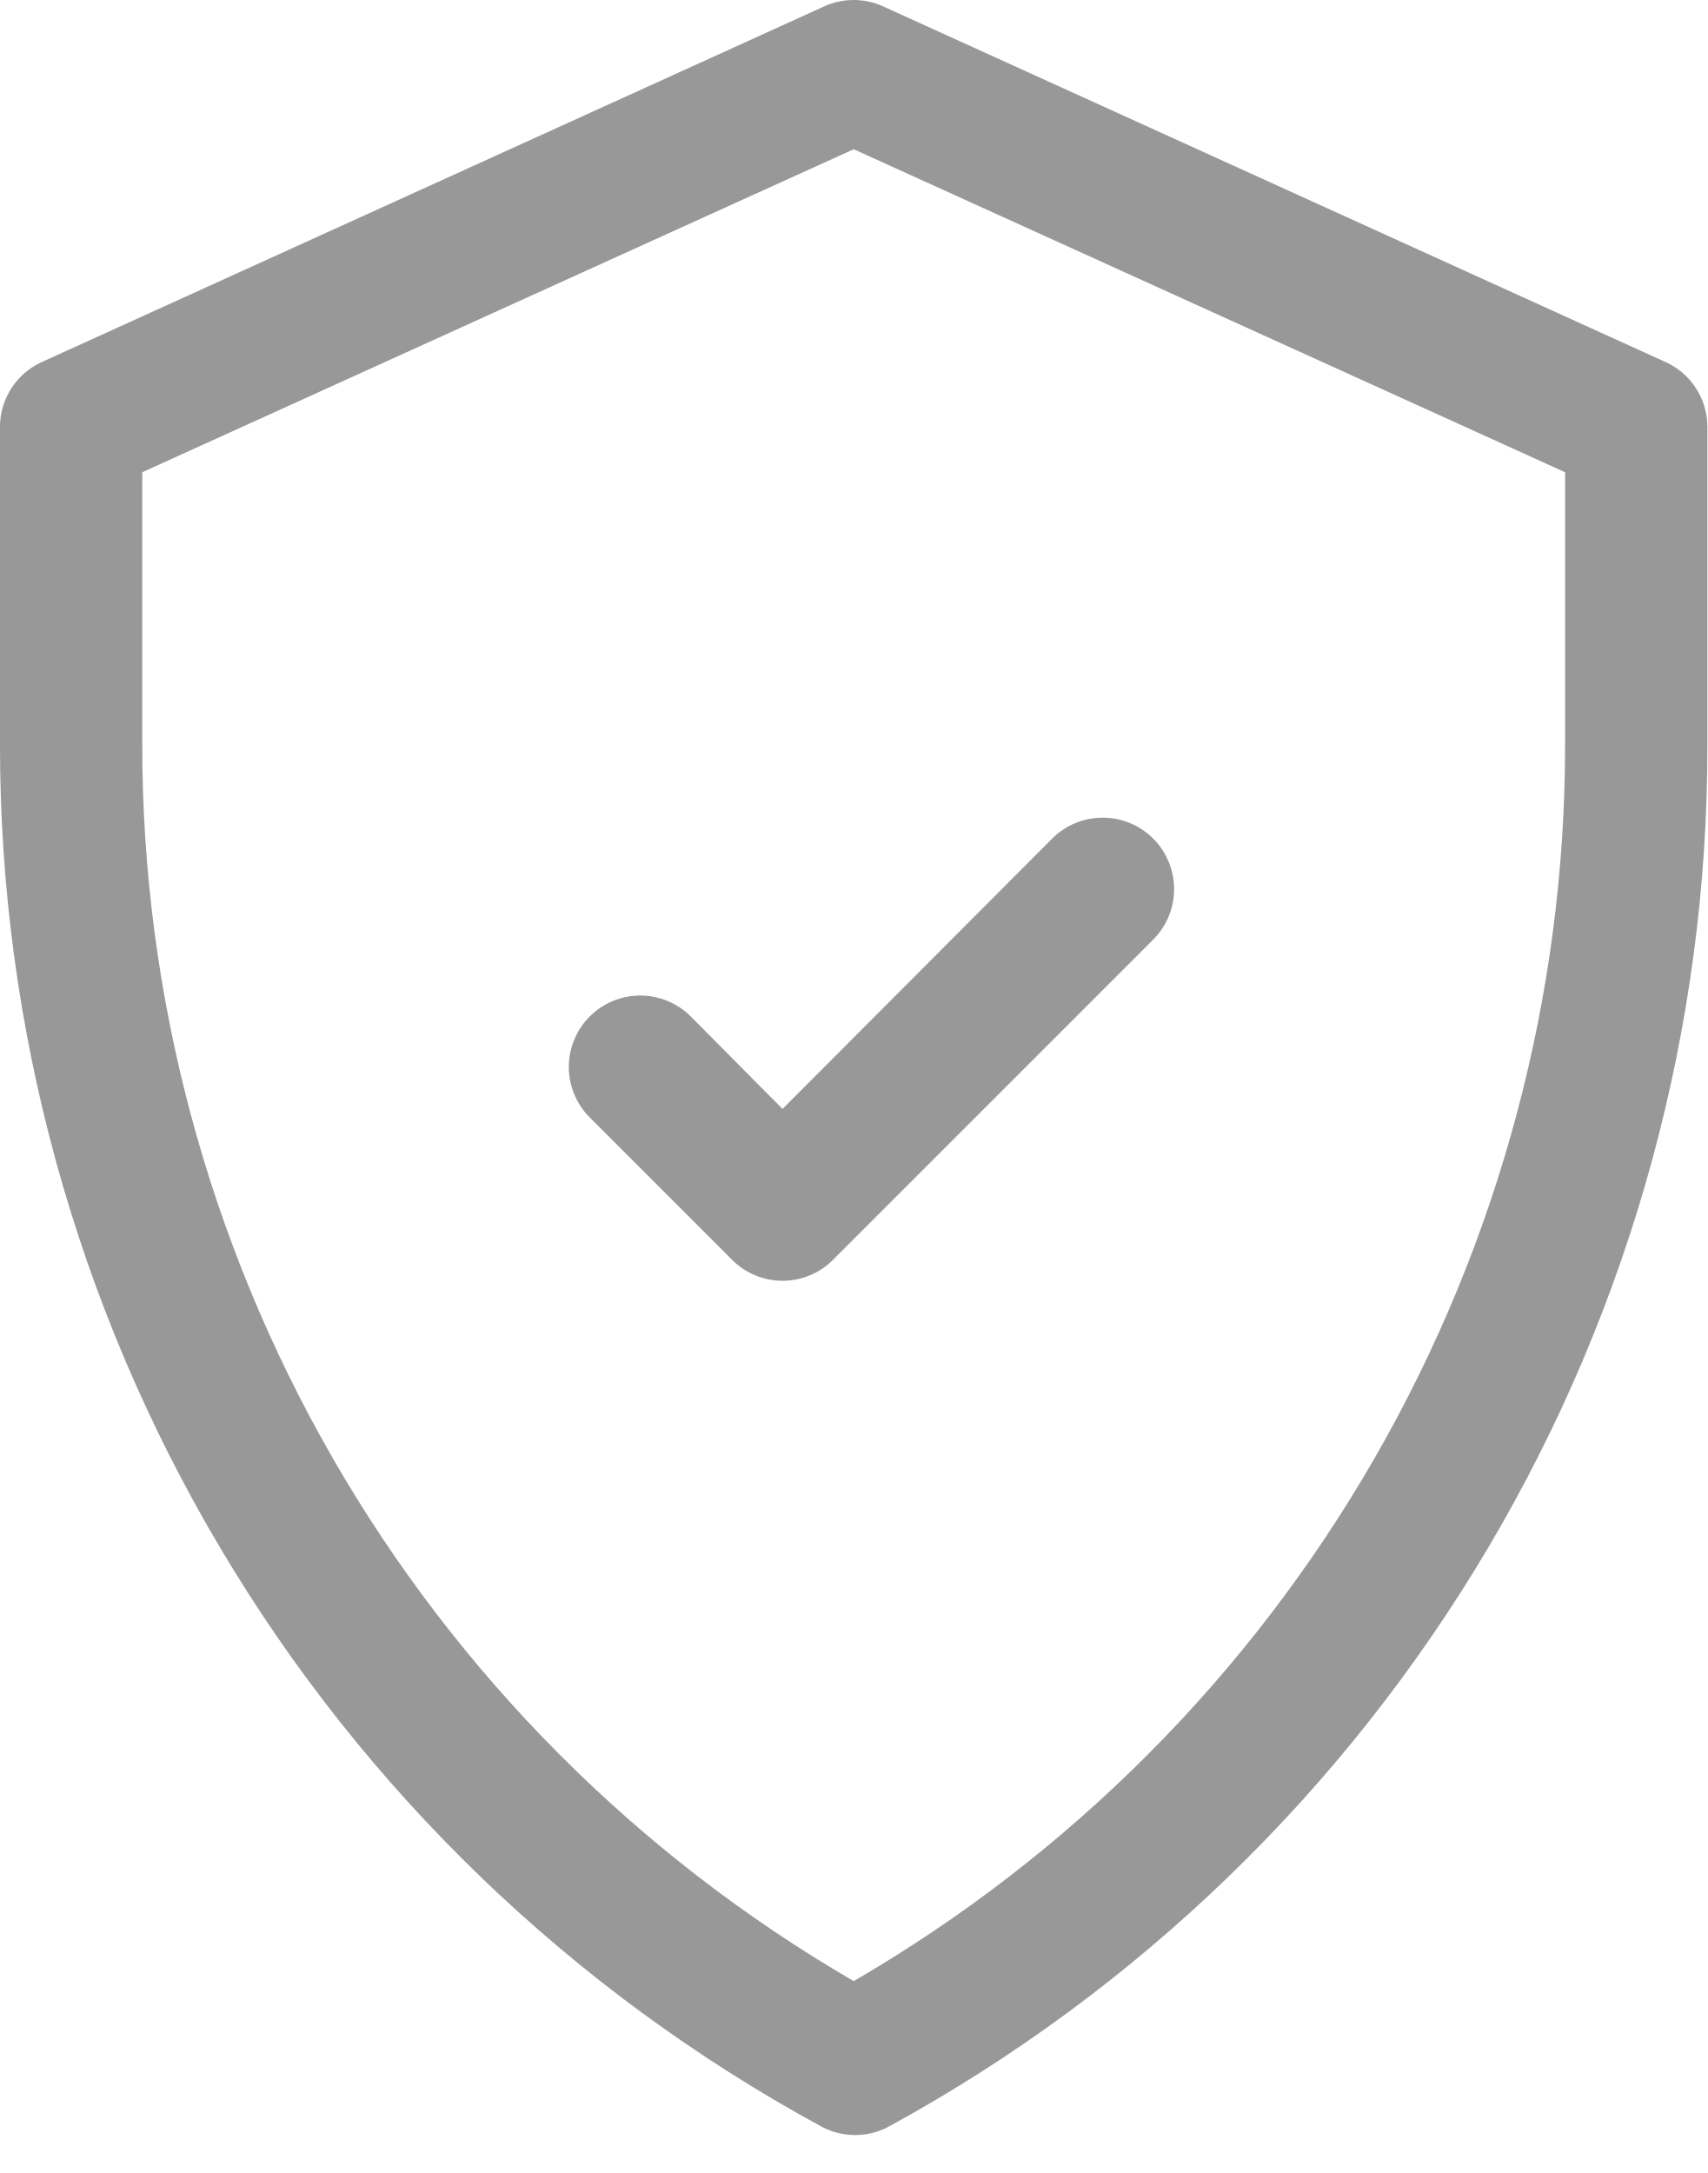
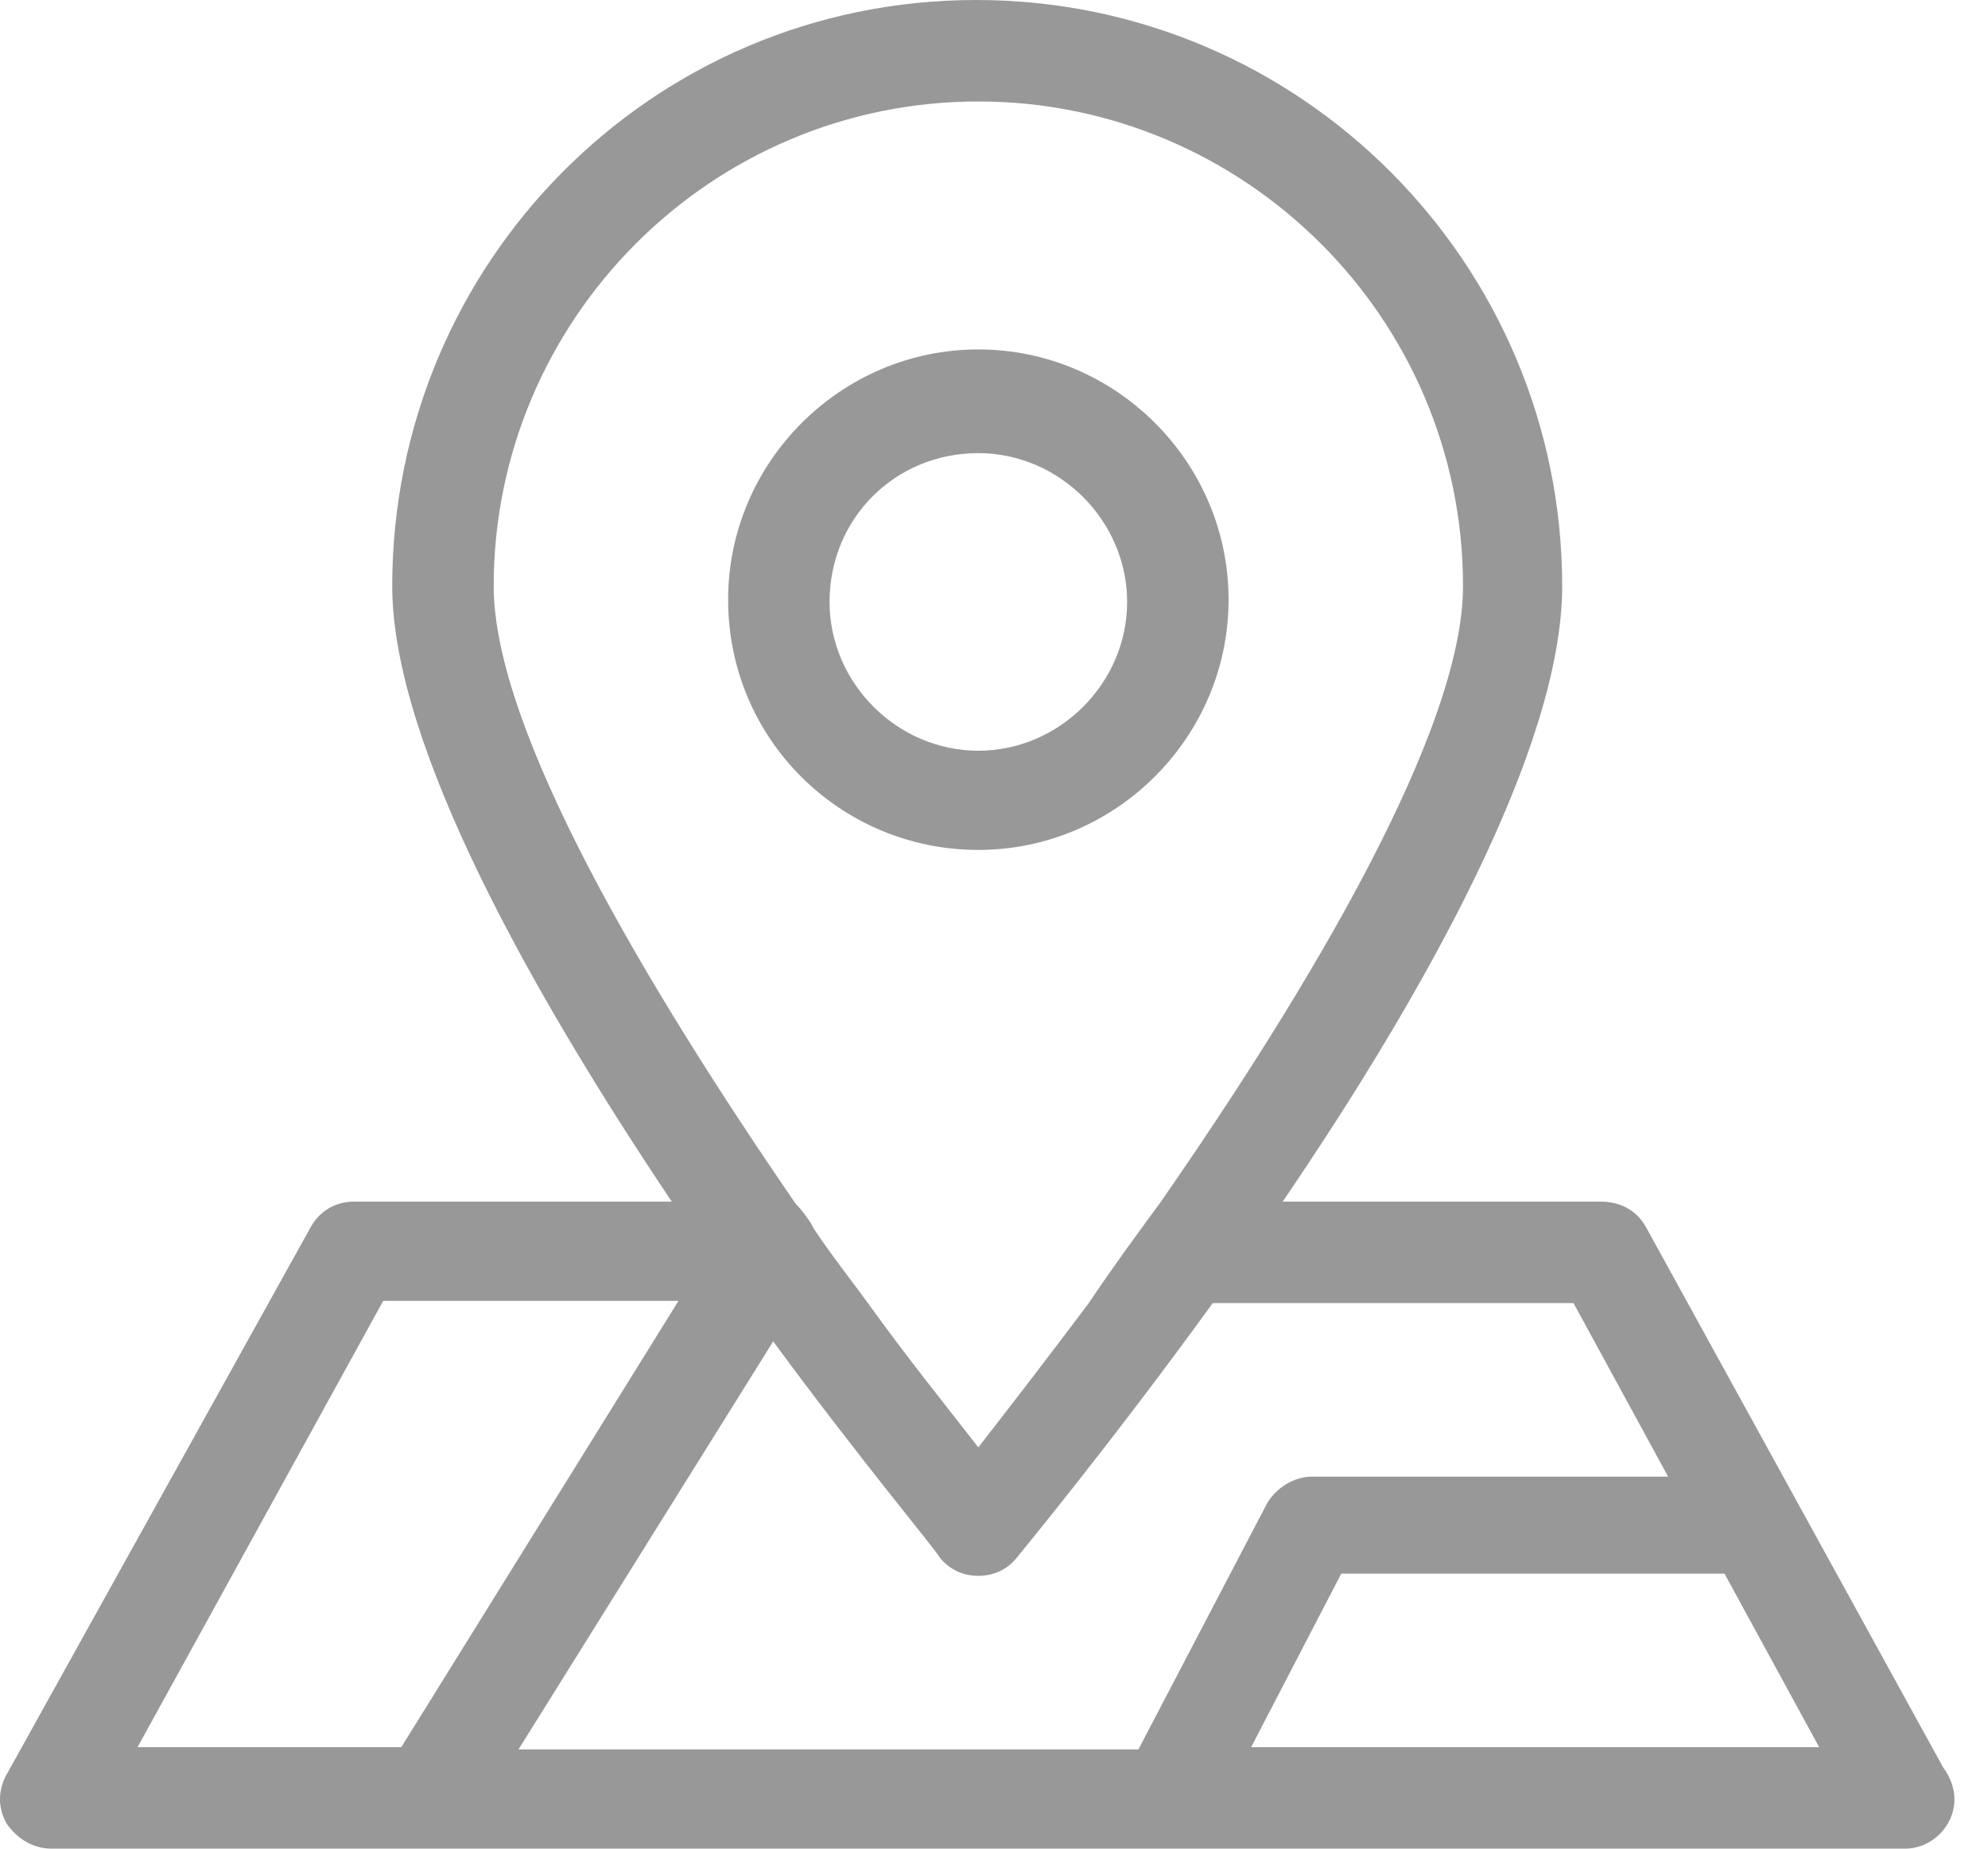
- <svg xmlns="http://www.w3.org/2000/svg" width="44" height="56" viewBox="0 0 44 56" fill="none">
-   <path d="M42.918 9.328L22.751 0.161C22.515 0.055 22.259 0 22 0C21.741 0 21.484 0.055 21.248 0.161L1.081 9.328C0.76 9.473 0.486 9.707 0.295 10.003C0.103 10.299 0 10.644 -0 10.996V19.191C-0.005 26.474 1.955 33.623 5.672 39.885C9.388 46.148 14.725 51.292 21.12 54.777C21.398 54.938 21.715 55.022 22.036 55.022C22.358 55.022 22.674 54.938 22.953 54.777C29.334 51.282 34.656 46.134 38.359 39.872C42.063 33.61 44.011 26.466 44 19.191V10.996C43.999 10.644 43.897 10.299 43.705 10.003C43.513 9.707 43.24 9.473 42.918 9.328ZM40.333 19.191C40.336 25.643 38.644 31.982 35.426 37.574C32.209 43.166 27.579 47.815 22 51.055C16.421 47.815 11.791 43.166 8.573 37.574C5.356 31.982 3.664 25.643 3.666 19.191V12.17L22 3.846L40.333 12.17V19.191ZM20.166 28.578L27.115 21.611C27.46 21.266 27.928 21.072 28.416 21.072C28.905 21.072 29.373 21.266 29.718 21.611C30.063 21.957 30.257 22.425 30.257 22.913C30.257 23.401 30.063 23.869 29.718 24.215L21.468 32.465C21.298 32.637 21.095 32.773 20.871 32.866C20.648 32.959 20.408 33.007 20.166 33.007C19.924 33.007 19.685 32.959 19.461 32.866C19.238 32.773 19.035 32.637 18.865 32.465L15.198 28.798C14.853 28.453 14.659 27.985 14.659 27.496C14.659 27.008 14.853 26.54 15.198 26.195C15.543 25.849 16.012 25.656 16.5 25.656C16.988 25.656 17.456 25.849 17.801 26.195L20.166 28.578Z" fill="#989898" />
+ <svg xmlns="http://www.w3.org/2000/svg" width="57" height="53" viewBox="0 0 57 53" fill="none">
+   <path d="M28.051 24.367C31.994 24.367 35.226 21.135 35.226 17.192C35.226 13.25 31.994 10.018 28.051 10.018C24.109 10.018 20.877 13.25 20.877 17.192C20.877 21.2 24.109 24.367 28.051 24.367ZM28.051 12.991C30.378 12.991 32.317 14.93 32.317 17.257C32.317 19.584 30.378 21.523 28.051 21.523C25.724 21.523 23.785 19.584 23.785 17.257C23.785 14.866 25.66 12.991 28.051 12.991Z" fill="#989898" />
+   <path d="M33.545 53H54.616C55.392 53 56.038 52.354 56.038 51.578C56.038 51.255 55.908 50.932 55.715 50.673L47.183 35.161C46.924 34.709 46.472 34.45 45.89 34.45H36.777C40.784 28.568 44.791 21.459 44.791 16.805C44.791 7.562 37.294 0 27.987 0C18.679 0 11.246 7.562 11.246 16.805C11.246 21.394 15.318 28.568 19.261 34.45H10.148C9.63 34.45 9.178 34.709 8.92 35.161L0.194 50.867C-0.065 51.319 -0.065 51.837 0.194 52.289C0.517 52.742 0.97 53 1.487 53H33.545ZM35.872 50.092L38.457 45.115H49.445L52.16 50.092H35.872ZM14.155 16.805C14.155 9.178 20.36 2.909 28.051 2.909C35.678 2.909 41.948 9.113 41.948 16.805C41.948 20.942 37.552 28.31 33.287 34.45C32.576 35.419 31.865 36.389 31.218 37.358C30.055 38.91 28.956 40.332 28.051 41.495C27.146 40.332 26.048 38.974 24.884 37.358C24.367 36.648 23.85 36.001 23.333 35.226L23.268 35.096C23.139 34.902 23.01 34.709 22.816 34.515C18.55 28.31 14.155 20.942 14.155 16.805ZM10.988 37.294H19.455L11.505 50.092H3.943L10.988 37.294ZM22.169 38.457C24.69 41.883 26.759 44.339 26.952 44.662C27.211 44.985 27.599 45.179 28.051 45.179C28.504 45.179 28.892 44.985 29.15 44.662C29.409 44.339 31.865 41.366 34.773 37.358H45.115L47.829 42.335H37.617C37.1 42.335 36.583 42.658 36.324 43.111L32.64 50.156H14.866L22.169 38.457Z" fill="#989898" />
</svg>
